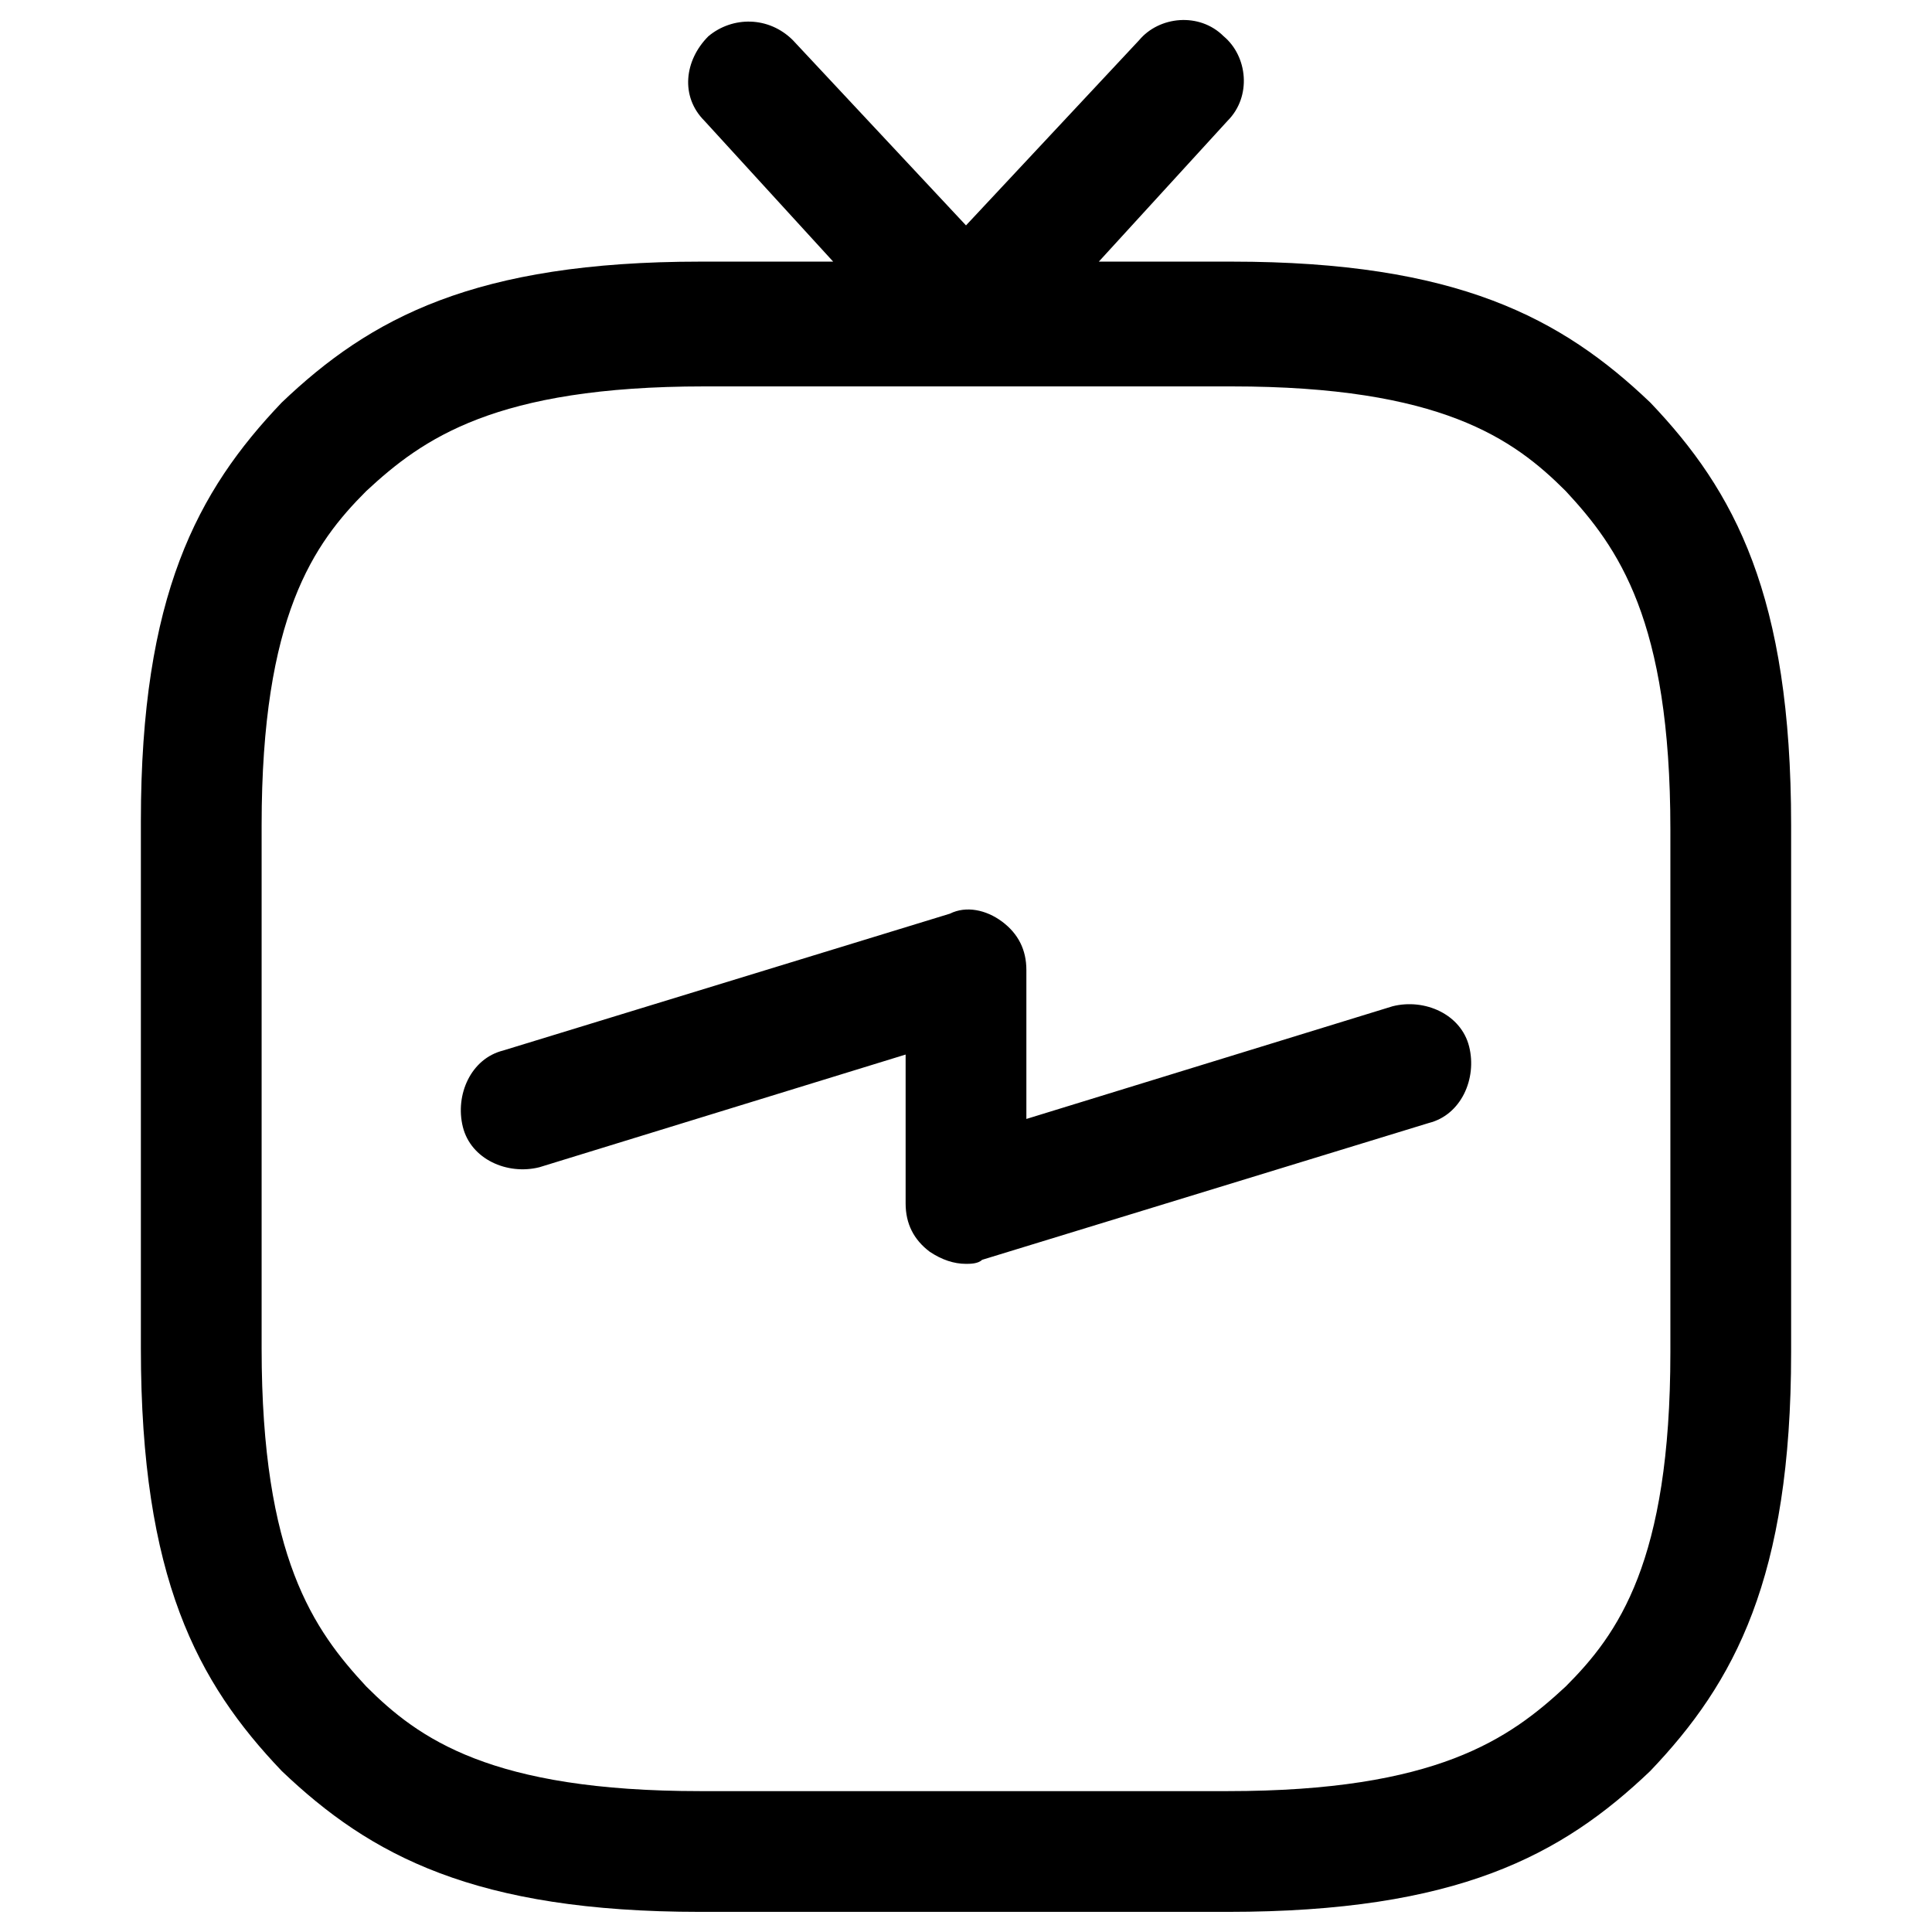
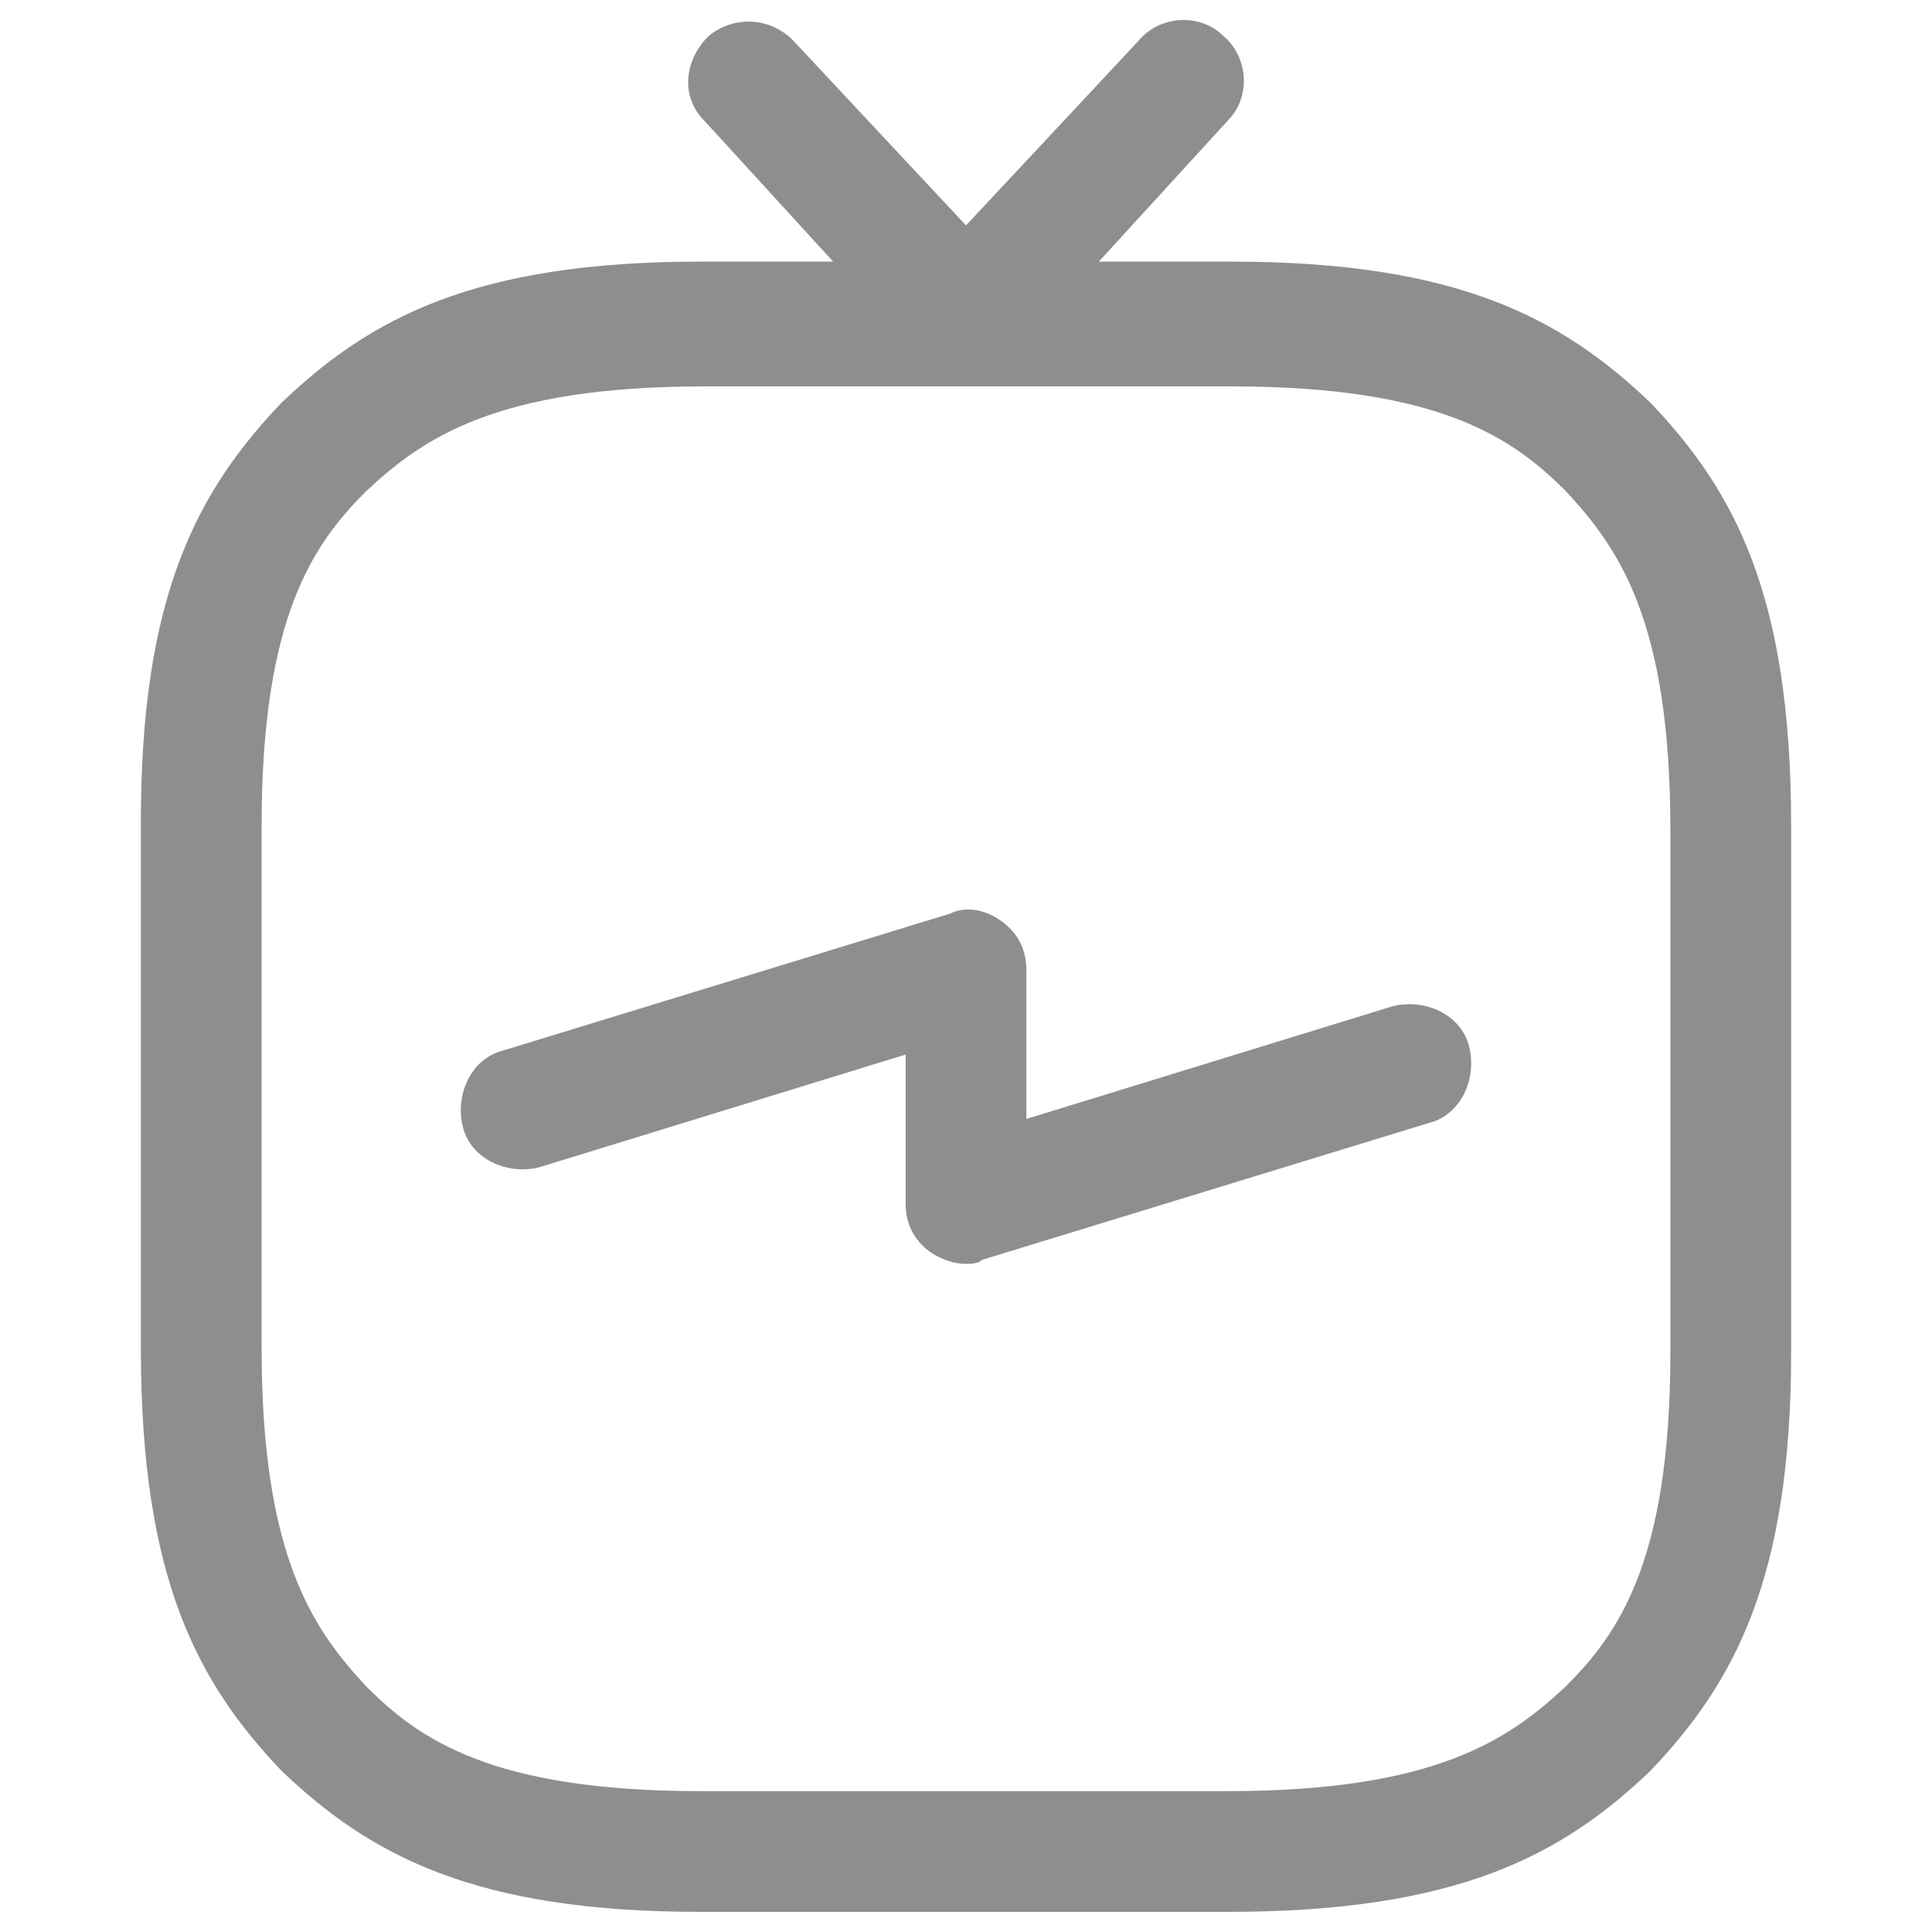
- <svg aria-label="Gönderiler" height="12" viewBox="0 0 48 48" width="12">
+ <svg aria-label="Gönderiler" class="_8-yf5 " fill="#8e8e8e" height="12" viewBox="0 0 48 48" width="12">
  <path d="M41 10c-2.2-2.1-4.8-3.5-10.4-3.5h-3.3L30.5 3c.6-.6.5-1.6-.1-2.1-.6-.6-1.6-.5-2.1.1L24 5.6 19.7 1c-.6-.6-1.5-.6-2.1-.1-.6.6-.7 1.5-.1 2.1l3.2 3.5h-3.3C11.8 6.5 9.2 7.9 7 10c-2.1 2.2-3.5 4.8-3.5 10.4v13.1c0 5.7 1.4 8.3 3.5 10.5 2.2 2.1 4.8 3.5 10.4 3.5h13.1c5.7 0 8.3-1.4 10.5-3.5 2.1-2.2 3.5-4.8 3.5-10.4V20.5c0-5.7-1.4-8.3-3.5-10.5zm.5 23.6c0 5.2-1.3 7-2.6 8.3-1.4 1.3-3.2 2.6-8.4 2.6H17.4c-5.2 0-7-1.3-8.3-2.6-1.3-1.4-2.6-3.2-2.6-8.4v-13c0-5.2 1.3-7 2.6-8.3 1.4-1.3 3.2-2.6 8.4-2.6h13.1c5.2 0 7 1.3 8.3 2.6 1.3 1.4 2.6 3.2 2.6 8.4v13zM34.6 25l-9.1 2.8v-3.7c0-.5-.2-.9-.6-1.2-.4-.3-.9-.4-1.3-.2l-11.1 3.4c-.8.2-1.2 1.1-1 1.9.2.8 1.1 1.2 1.9 1l9.1-2.8v3.7c0 .5.2.9.6 1.2.3.2.6.3.9.3.1 0 .3 0 .4-.1l11.1-3.4c.8-.2 1.2-1.1 1-1.9s-1.1-1.2-1.9-1z" />
</svg>
